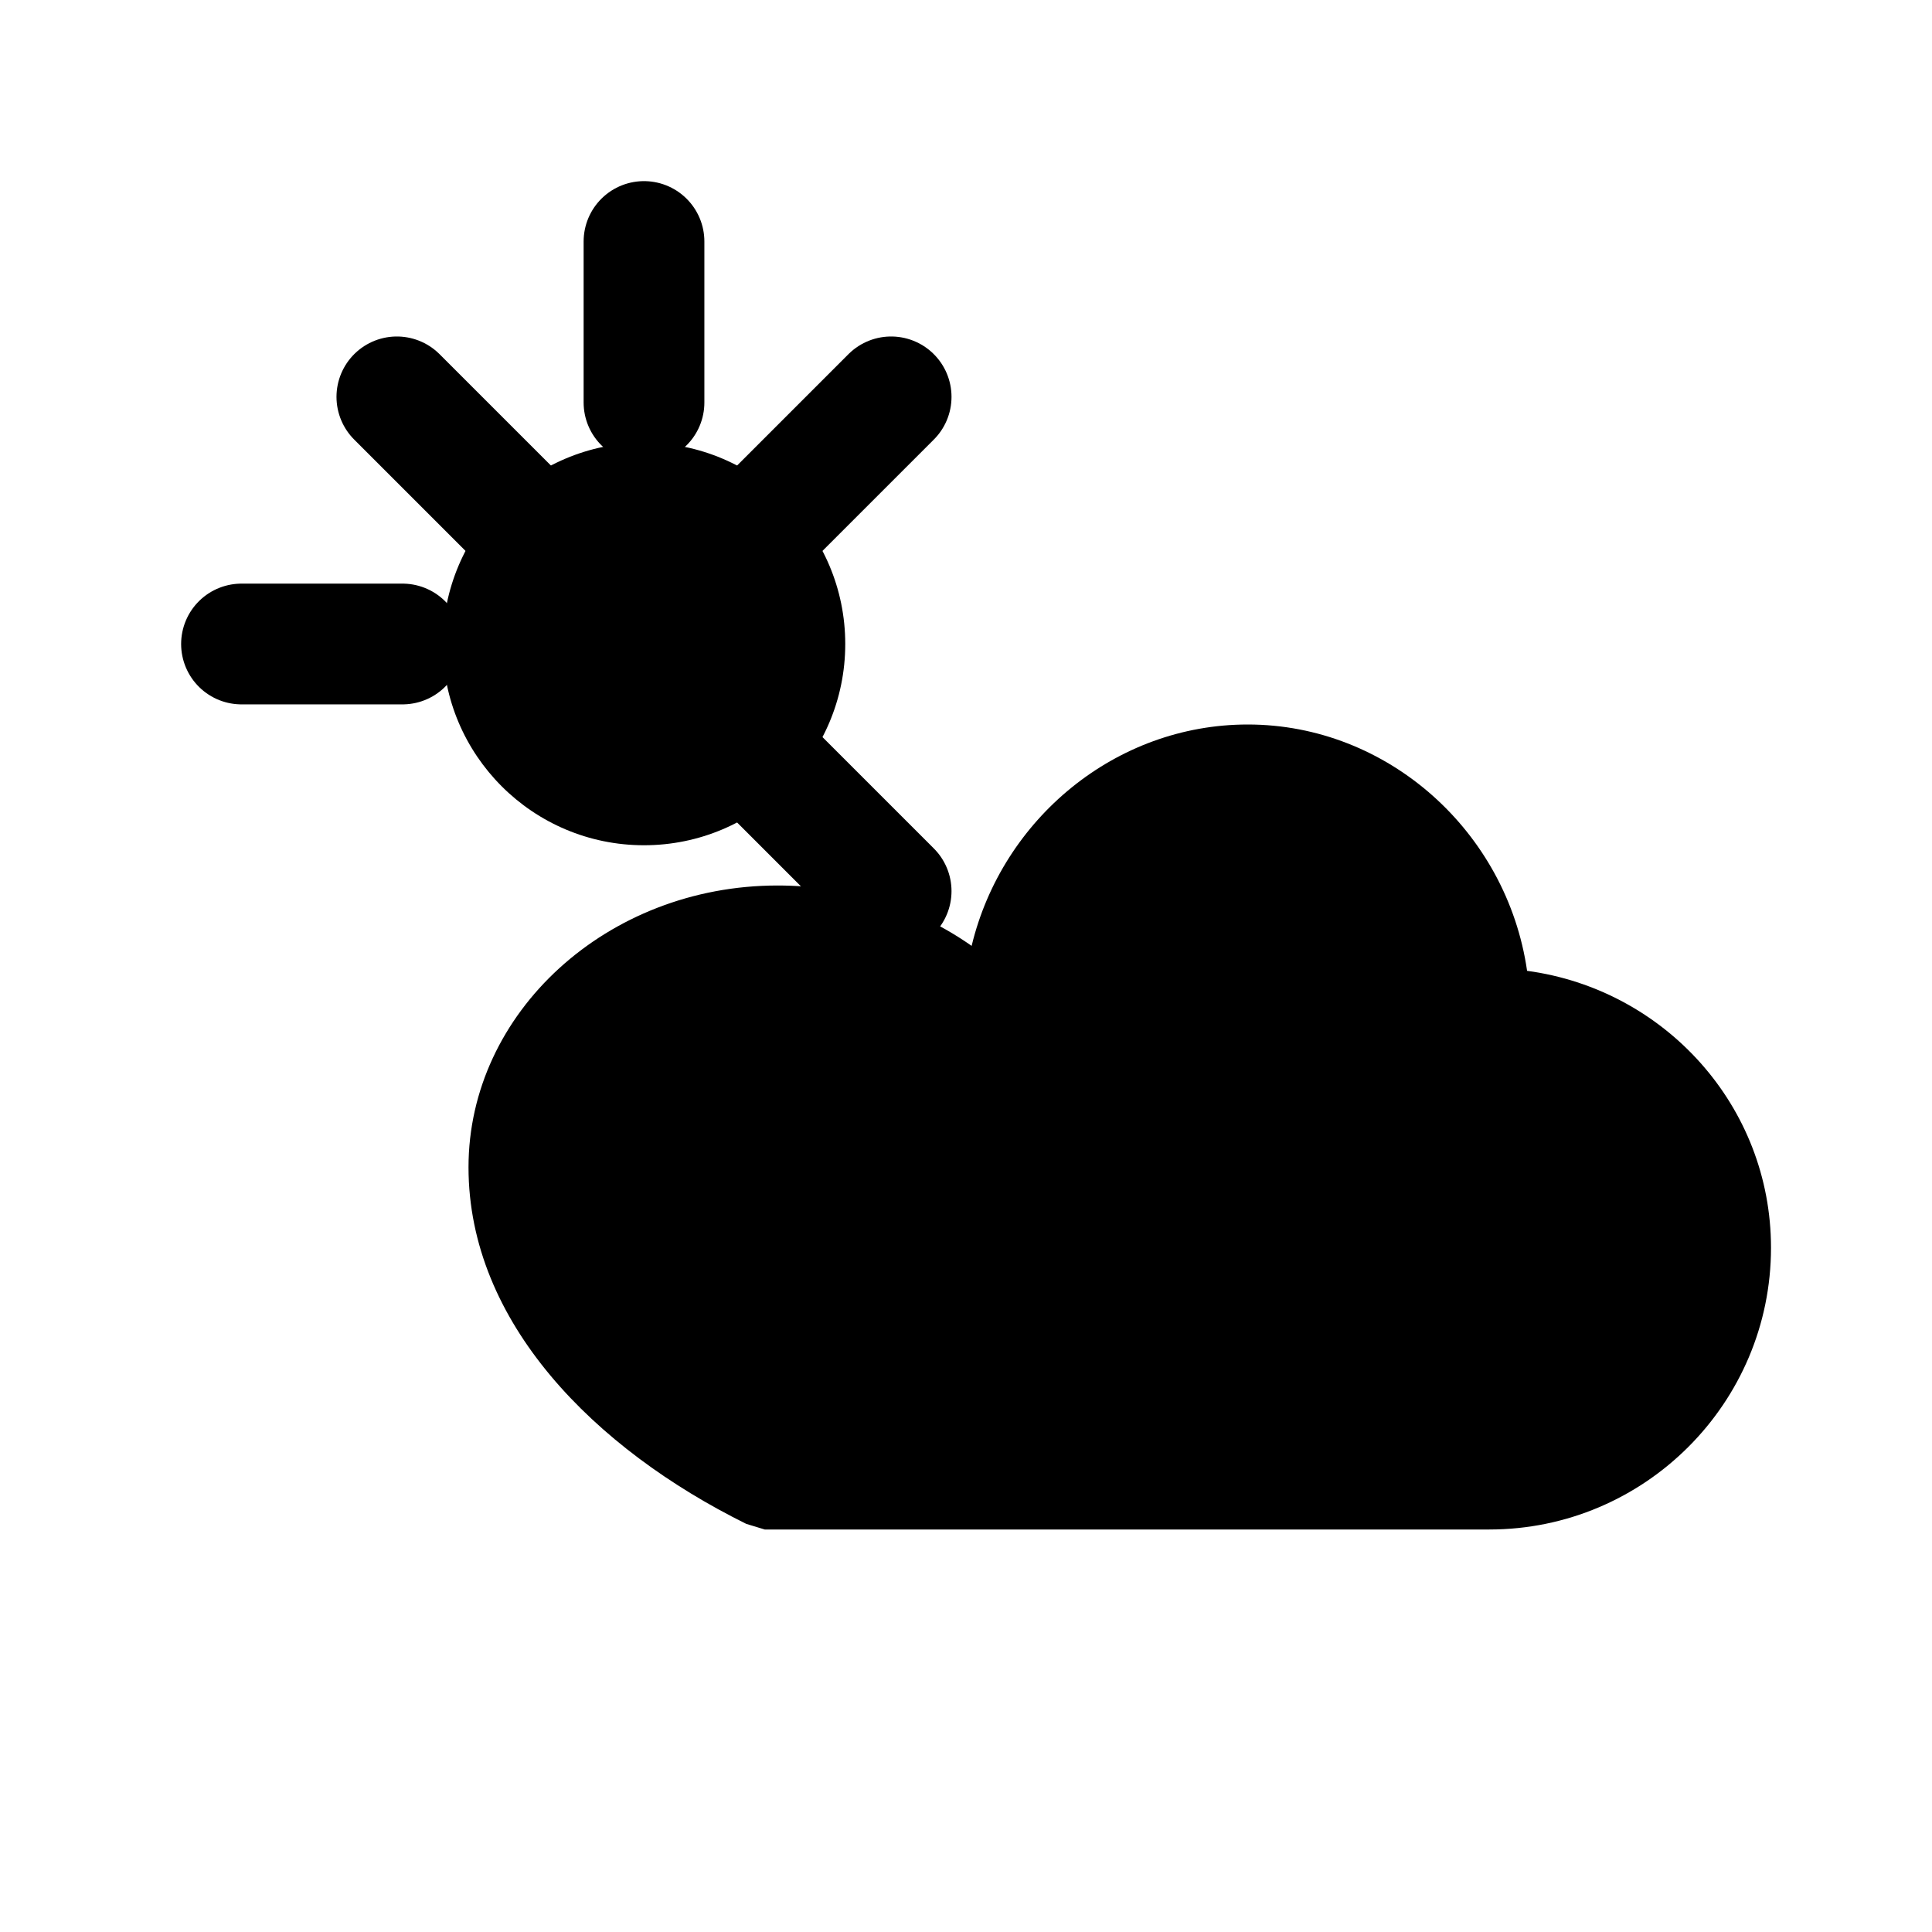
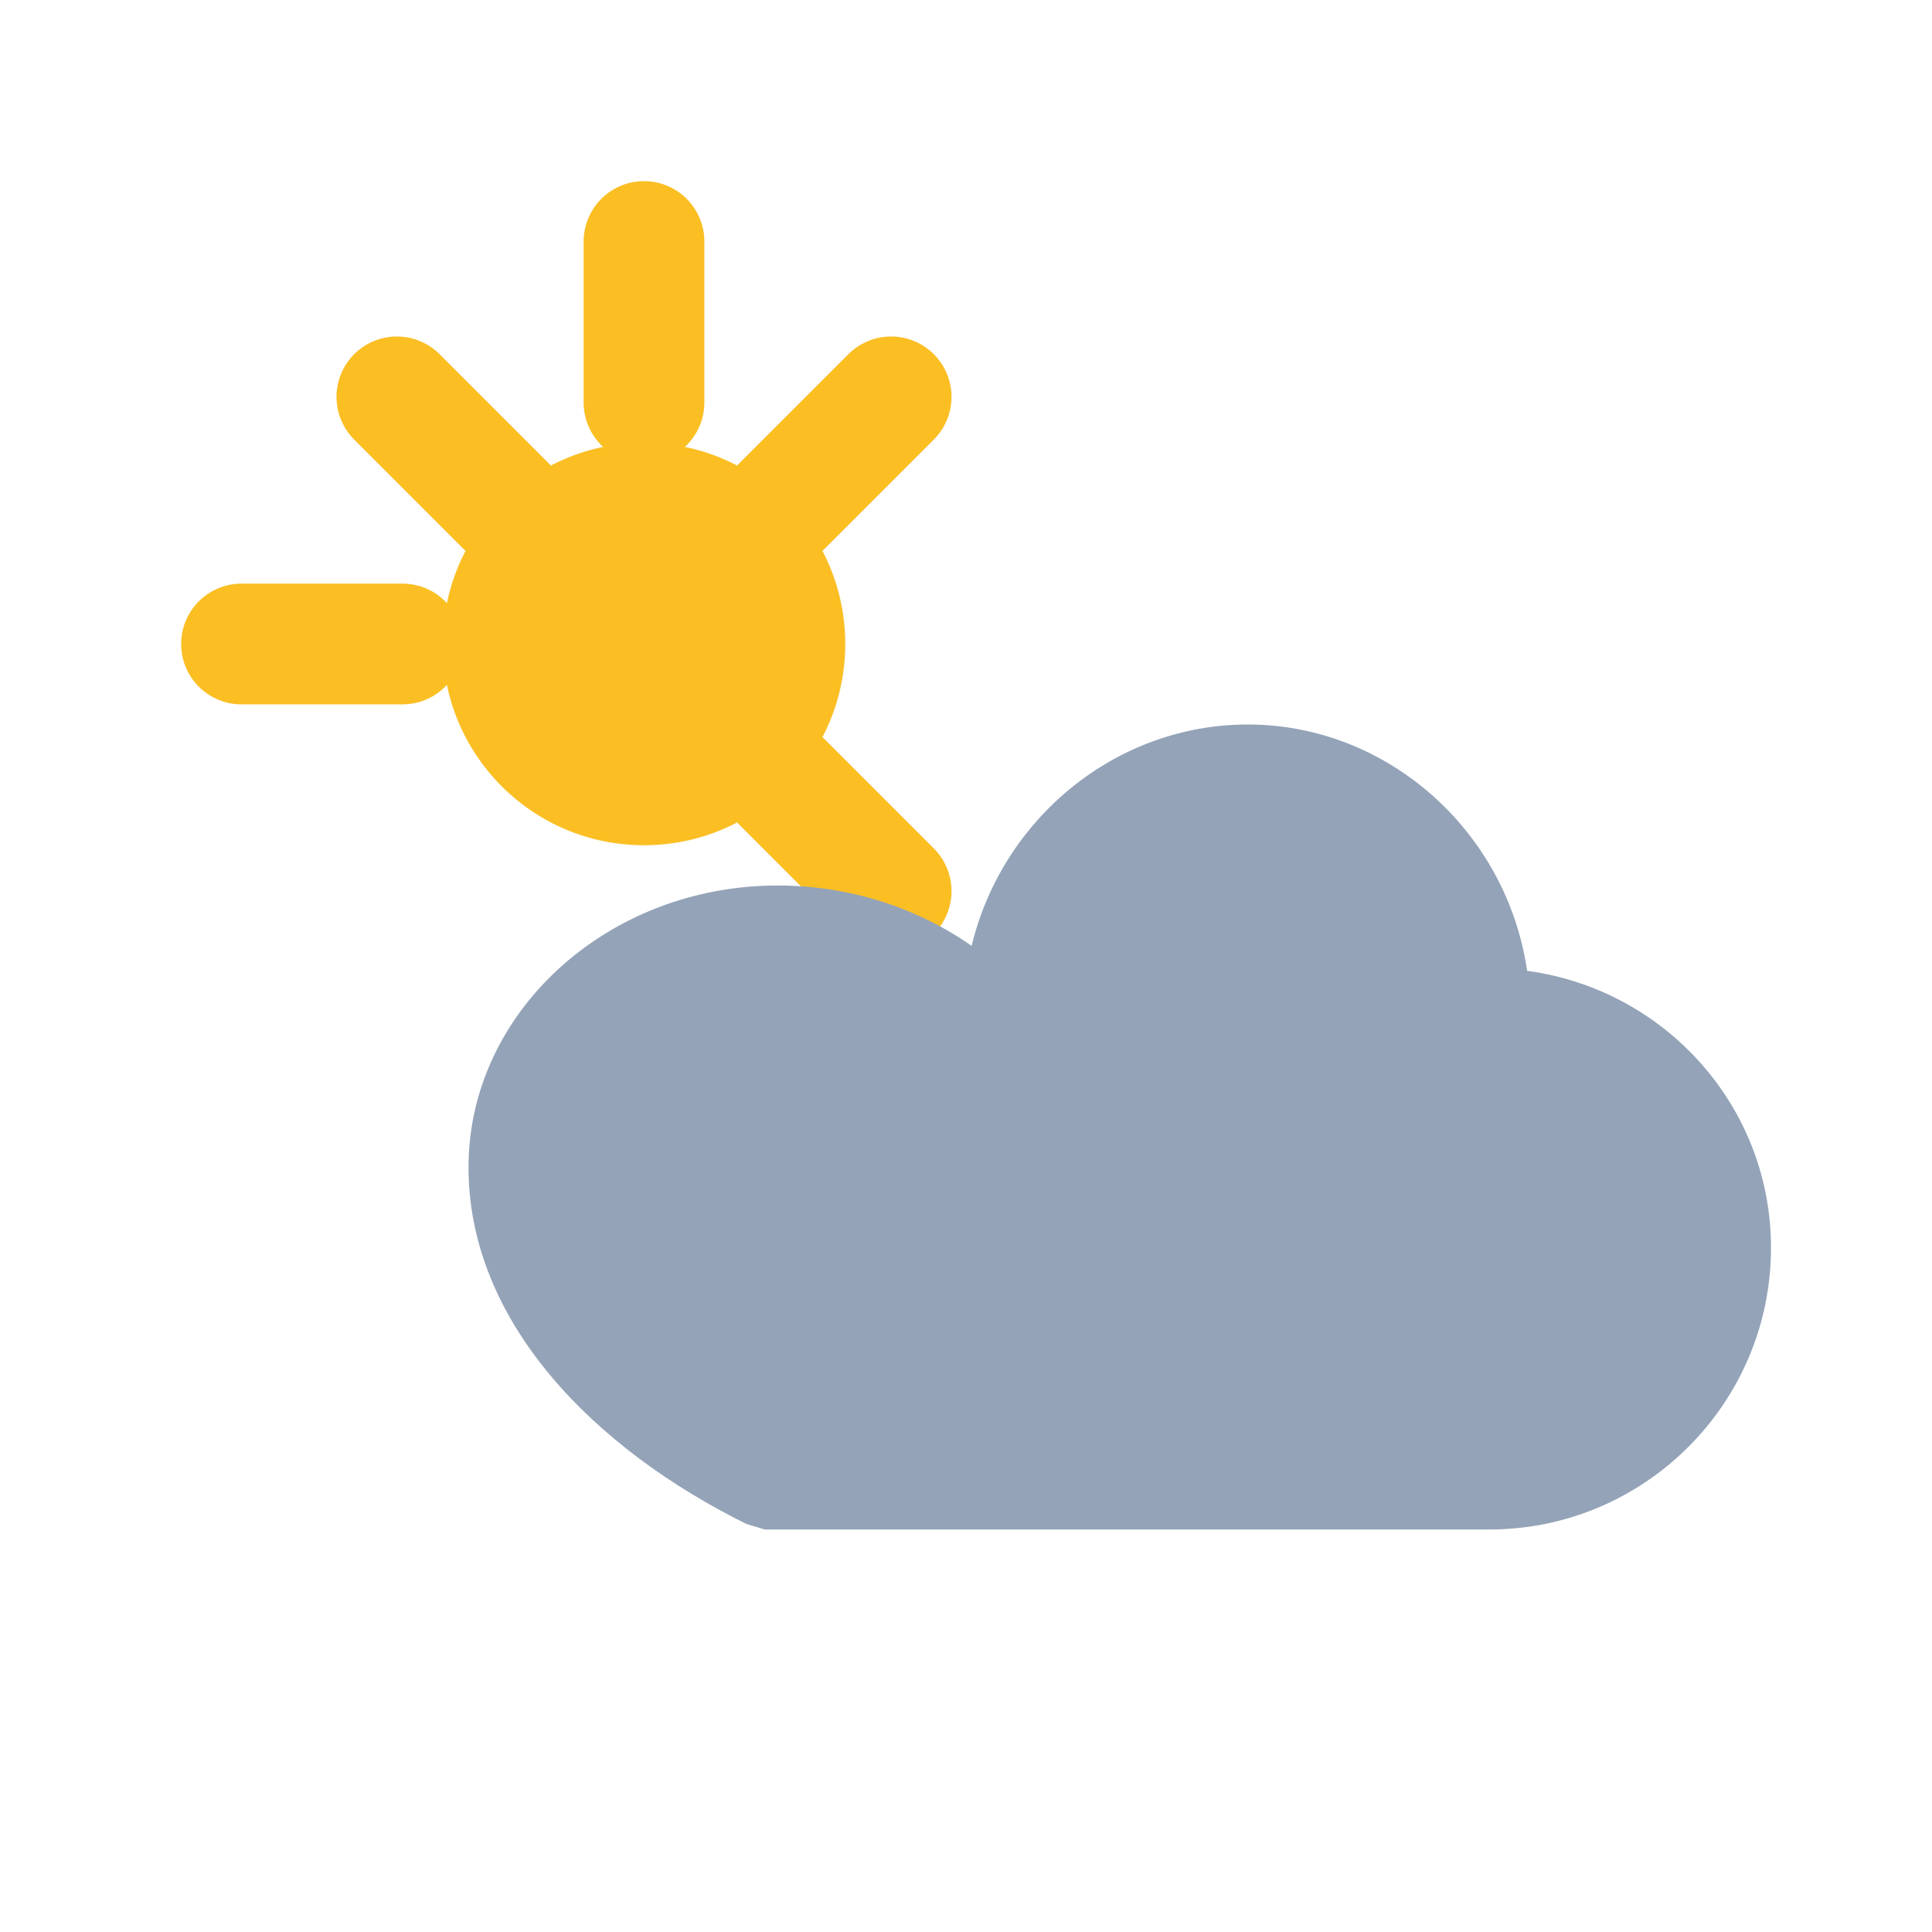
<svg xmlns="http://www.w3.org/2000/svg" width="24" height="24" viewBox="0 0 24 24" fill="none">
-   <circle cx="8" cy="8" r="2.5" fill="currentColor" />
-   <line x1="8" y1="3" x2="8" y2="5" stroke="currentColor" stroke-width="1.5" stroke-linecap="round" />
-   <line x1="3" y1="8" x2="5" y2="8" stroke="currentColor" stroke-width="1.5" stroke-linecap="round" />
-   <line x1="4.93" y1="4.93" x2="6.34" y2="6.34" stroke="currentColor" stroke-width="1.5" stroke-linecap="round" />
-   <line x1="11.07" y1="4.93" x2="9.66" y2="6.34" stroke="currentColor" stroke-width="1.5" stroke-linecap="round" />
-   <line x1="11.07" y1="11.07" x2="9.66" y2="9.66" stroke="currentColor" stroke-width="1.5" stroke-linecap="round" />
-   <path d="M10 19H18.5C20.43 19 22 17.43 22 15.5C22 13.74 20.68 12.29 18.97 12.06C18.72 10.33 17.24 9 15.5 9C13.86 9 12.45 10.17 12.07 11.75C11.4 11.28 10.56 11 9.66 11C7.54 11 5.82 12.58 5.82 14.5C5.82 16.43 7.39 18 9.27 18.93L9.5 19H10Z" fill="currentColor" />
+   <circle cx="8" cy="8" r="2.5" fill="#FBBF24" />
+   <line x1="8" y1="3" x2="8" y2="5" stroke="#FBBF24" stroke-width="1.5" stroke-linecap="round" />
+   <line x1="3" y1="8" x2="5" y2="8" stroke="#FBBF24" stroke-width="1.5" stroke-linecap="round" />
+   <line x1="4.93" y1="4.93" x2="6.34" y2="6.34" stroke="#FBBF24" stroke-width="1.5" stroke-linecap="round" />
+   <line x1="11.07" y1="4.93" x2="9.66" y2="6.34" stroke="#FBBF24" stroke-width="1.5" stroke-linecap="round" />
+   <line x1="11.07" y1="11.07" x2="9.66" y2="9.66" stroke="#FBBF24" stroke-width="1.5" stroke-linecap="round" />
+   <path d="M10 19H18.5C20.43 19 22 17.43 22 15.5C22 13.74 20.68 12.29 18.97 12.06C18.72 10.33 17.24 9 15.5 9C13.86 9 12.45 10.17 12.07 11.75C11.4 11.28 10.56 11 9.66 11C7.54 11 5.82 12.58 5.82 14.5C5.82 16.43 7.39 18 9.27 18.93L9.5 19H10Z" fill="#94A3B8" />
</svg>
